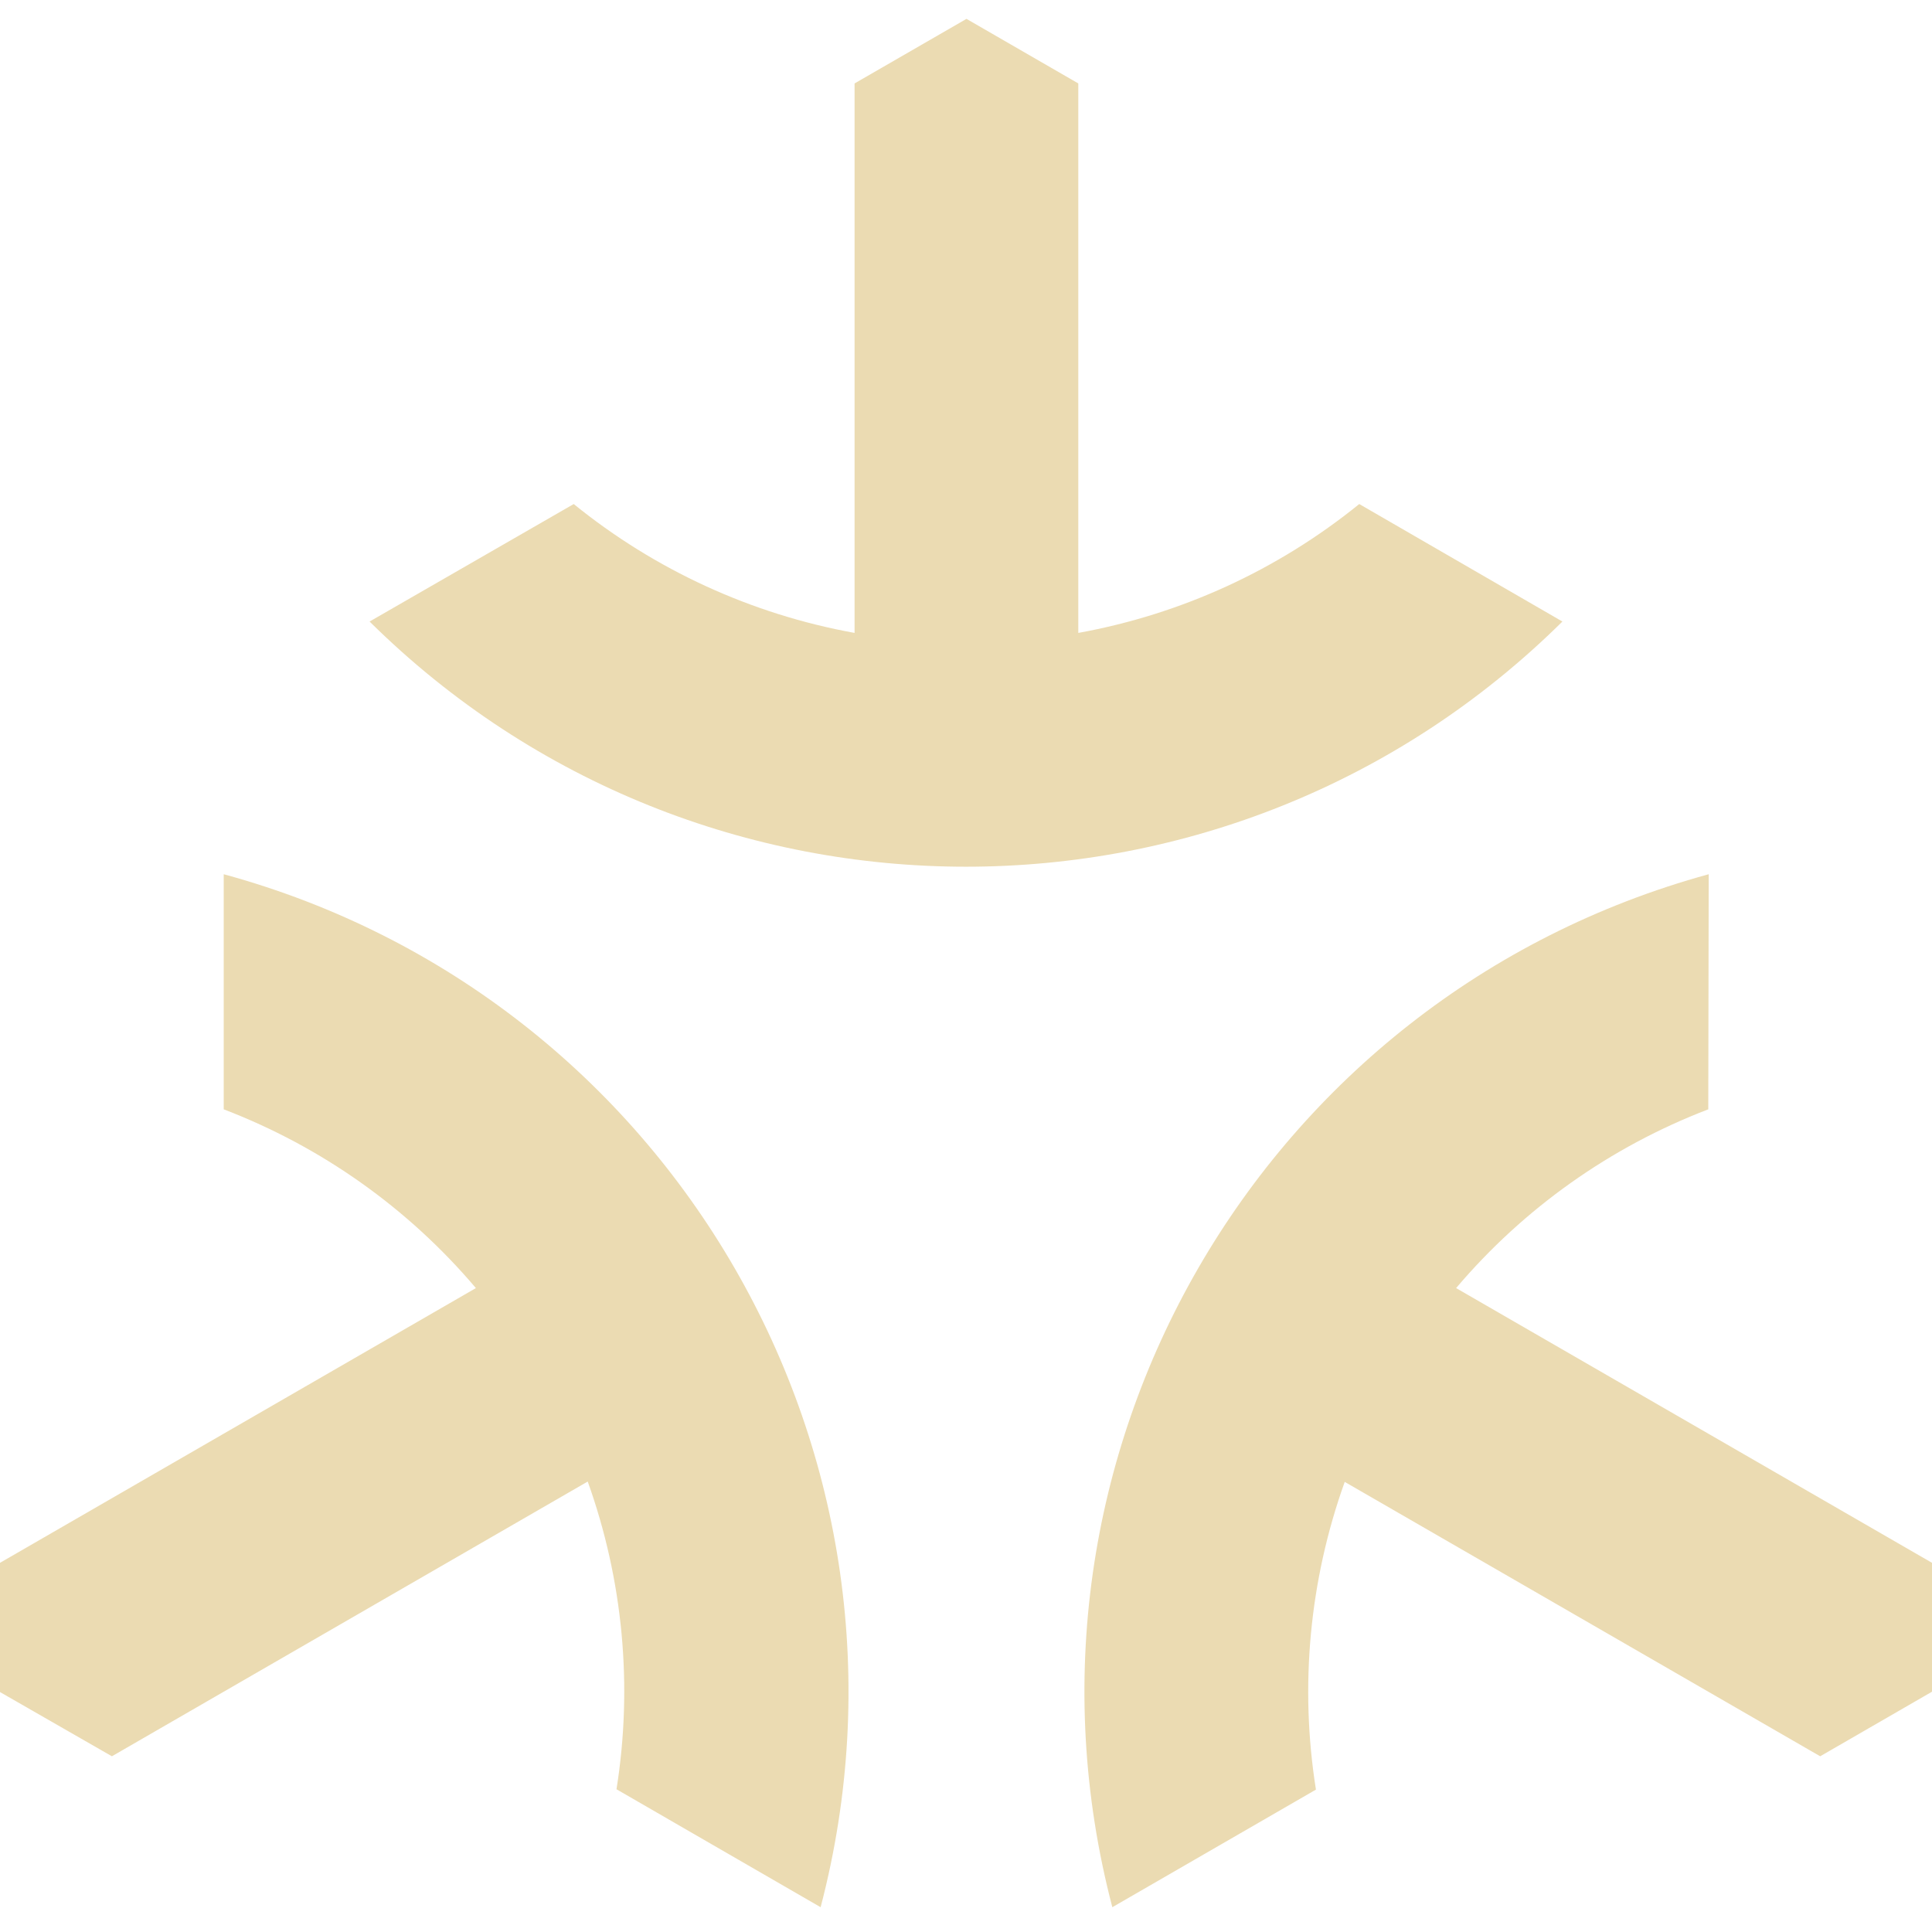
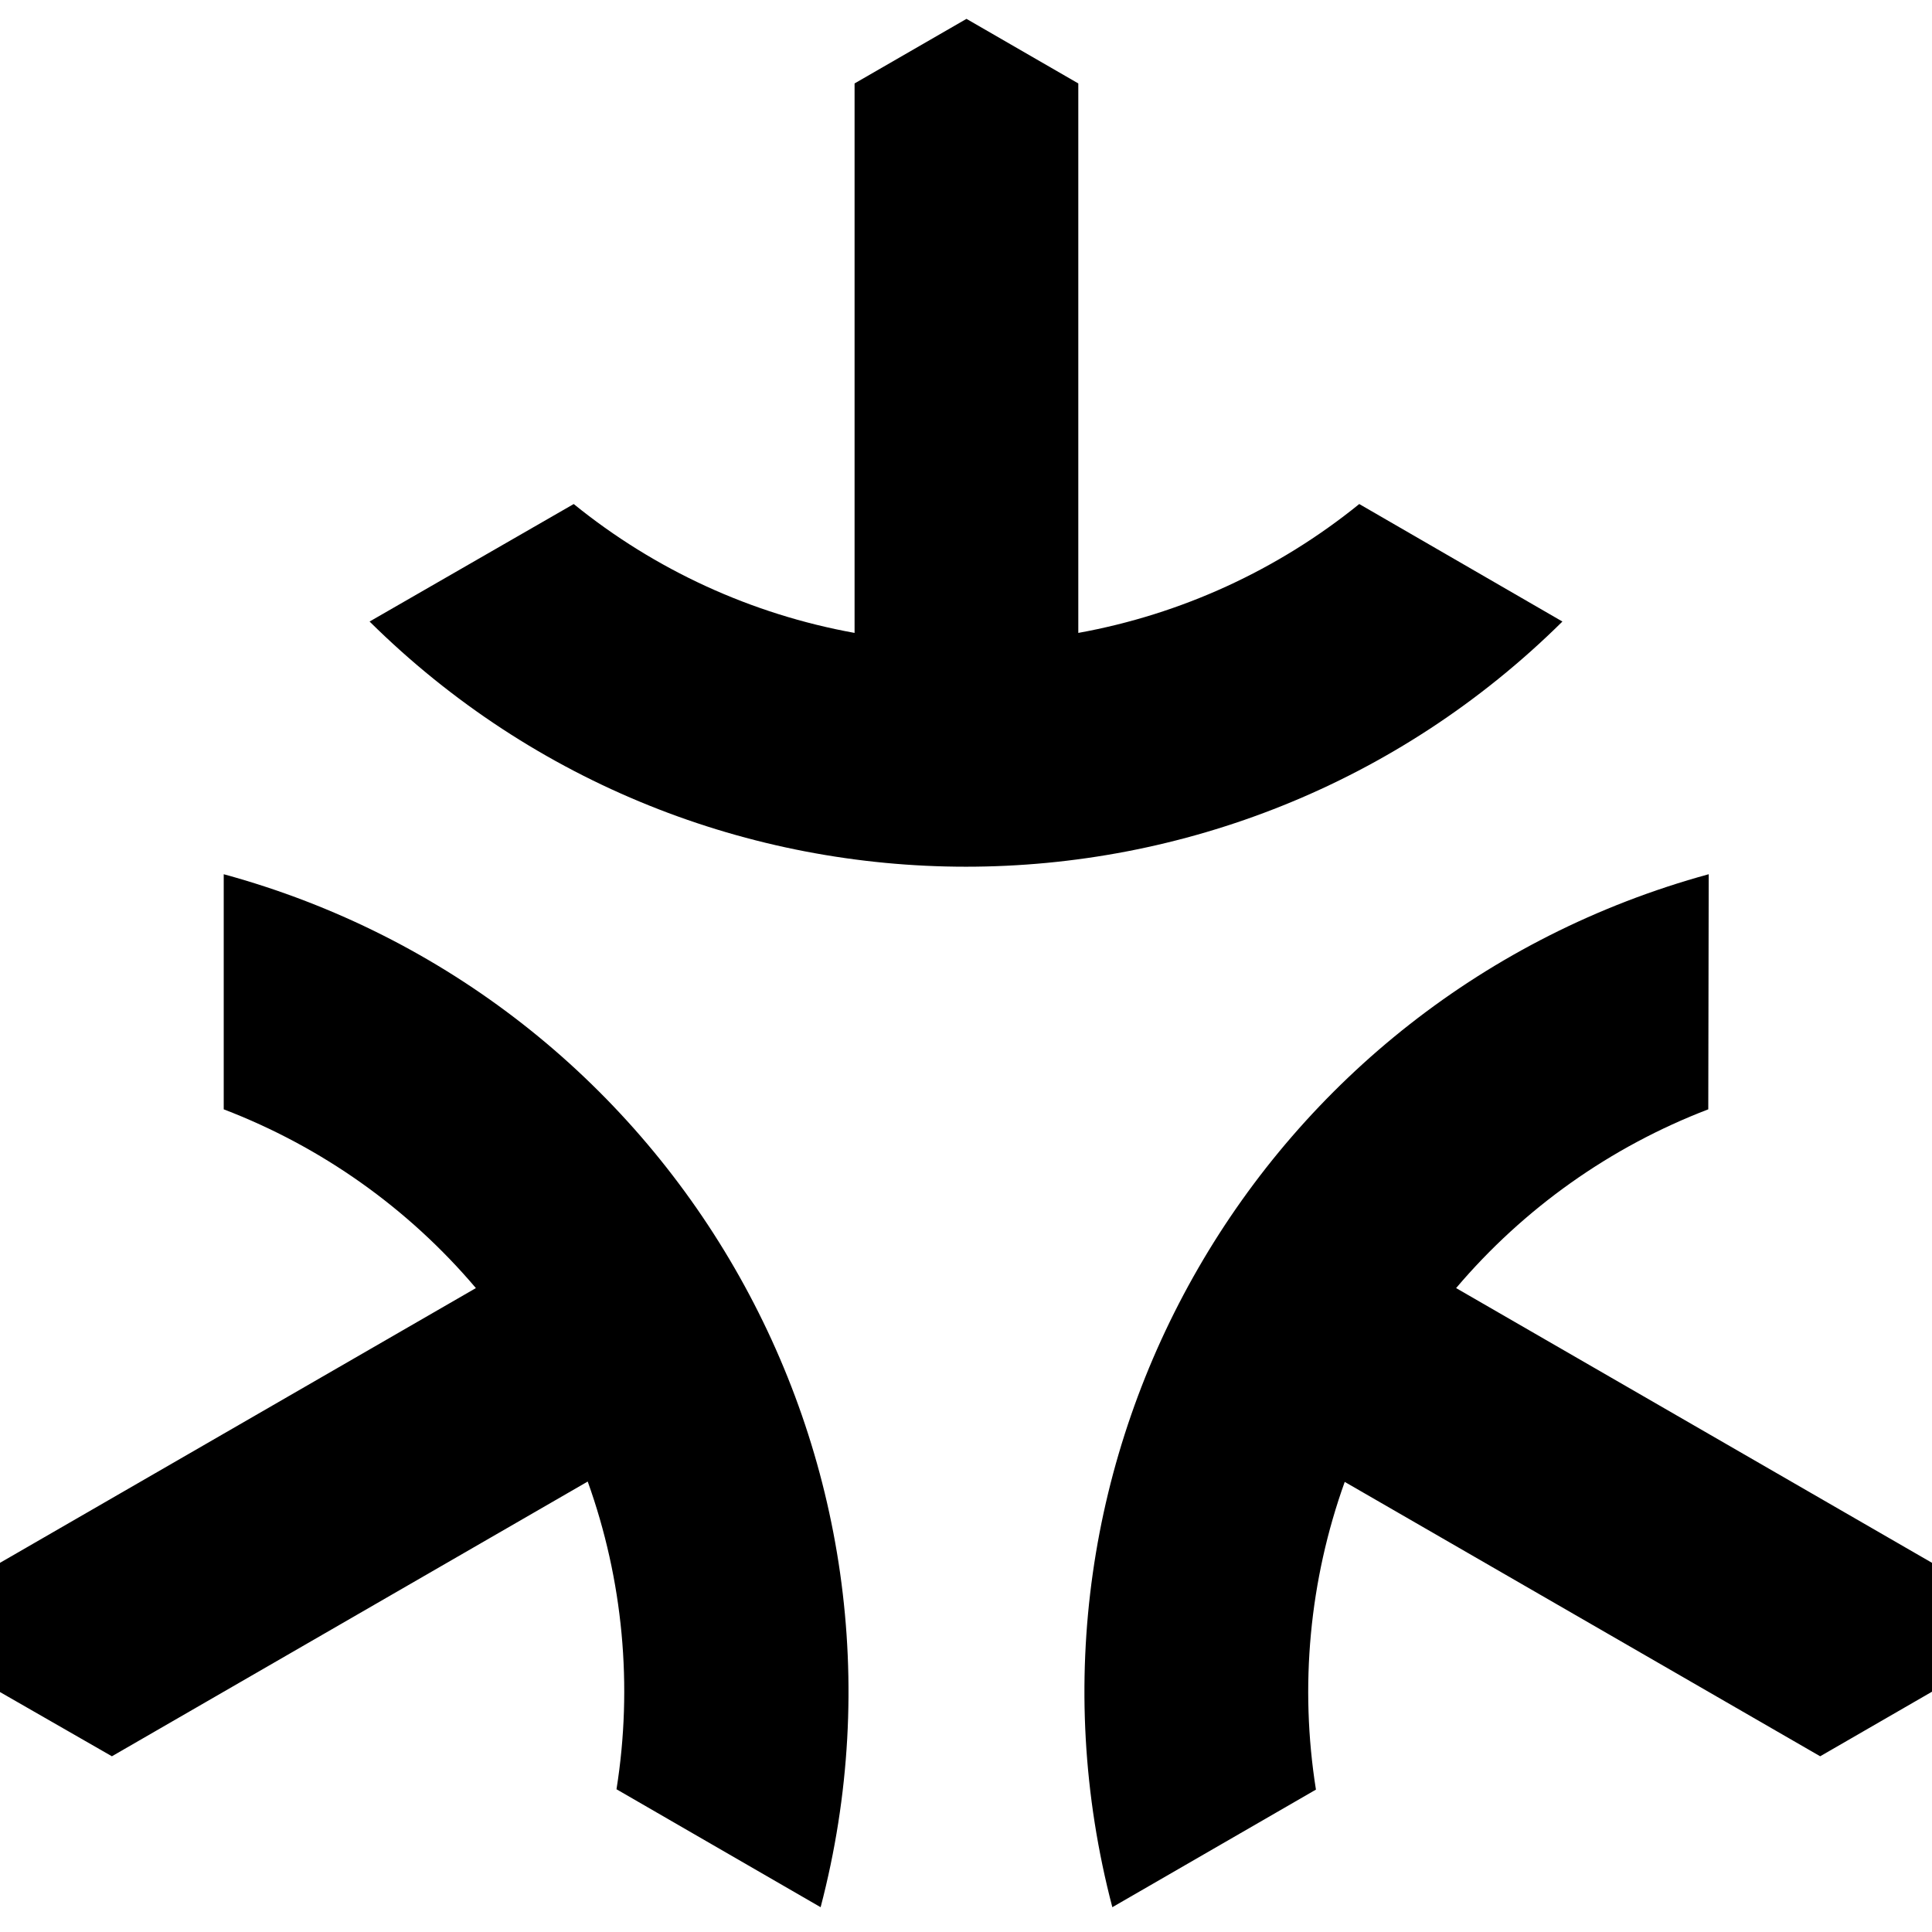
- <svg xmlns="http://www.w3.org/2000/svg" width="32px" height="32px" viewBox="0 0 256 251" fill="#ebdbb2" version="1.1" preserveAspectRatio="xMidYMid">
+ <svg width="32px" height="32px" viewBox="0 0 256 251">
  <g>
    <path d="M76.02,64.287 C86.789,73.023 99.59,78.897 113.235,81.364 L113.235,8.556 L128.064,1.42108547e-14 L142.88,8.556 L142.88,81.364 C156.529,78.895 169.333,73.021 180.108,64.287 L207.028,79.857 C163.246,123.173 92.754,123.173 48.972,79.857 L76.02,64.287 Z M108.737,250.215 C124.35,190.623 89.072,129.57 29.645,113.34 L29.645,144.492 C42.599,149.449 54.092,157.596 63.058,168.178 L0,204.582 L0,221.706 L14.828,230.216 L77.875,193.812 C82.561,206.865 83.873,220.891 81.689,234.586 L108.737,250.215 Z M226.413,113.34 C167.018,129.606 131.779,190.645 147.39,250.215 L174.369,234.633 C172.19,220.937 173.502,206.912 178.183,193.858 L241.183,230.216 L256,221.66 L256,204.582 L192.942,168.178 C201.911,157.598 213.403,149.452 226.355,144.492 L226.413,113.34 Z" />
  </g>
</svg>
